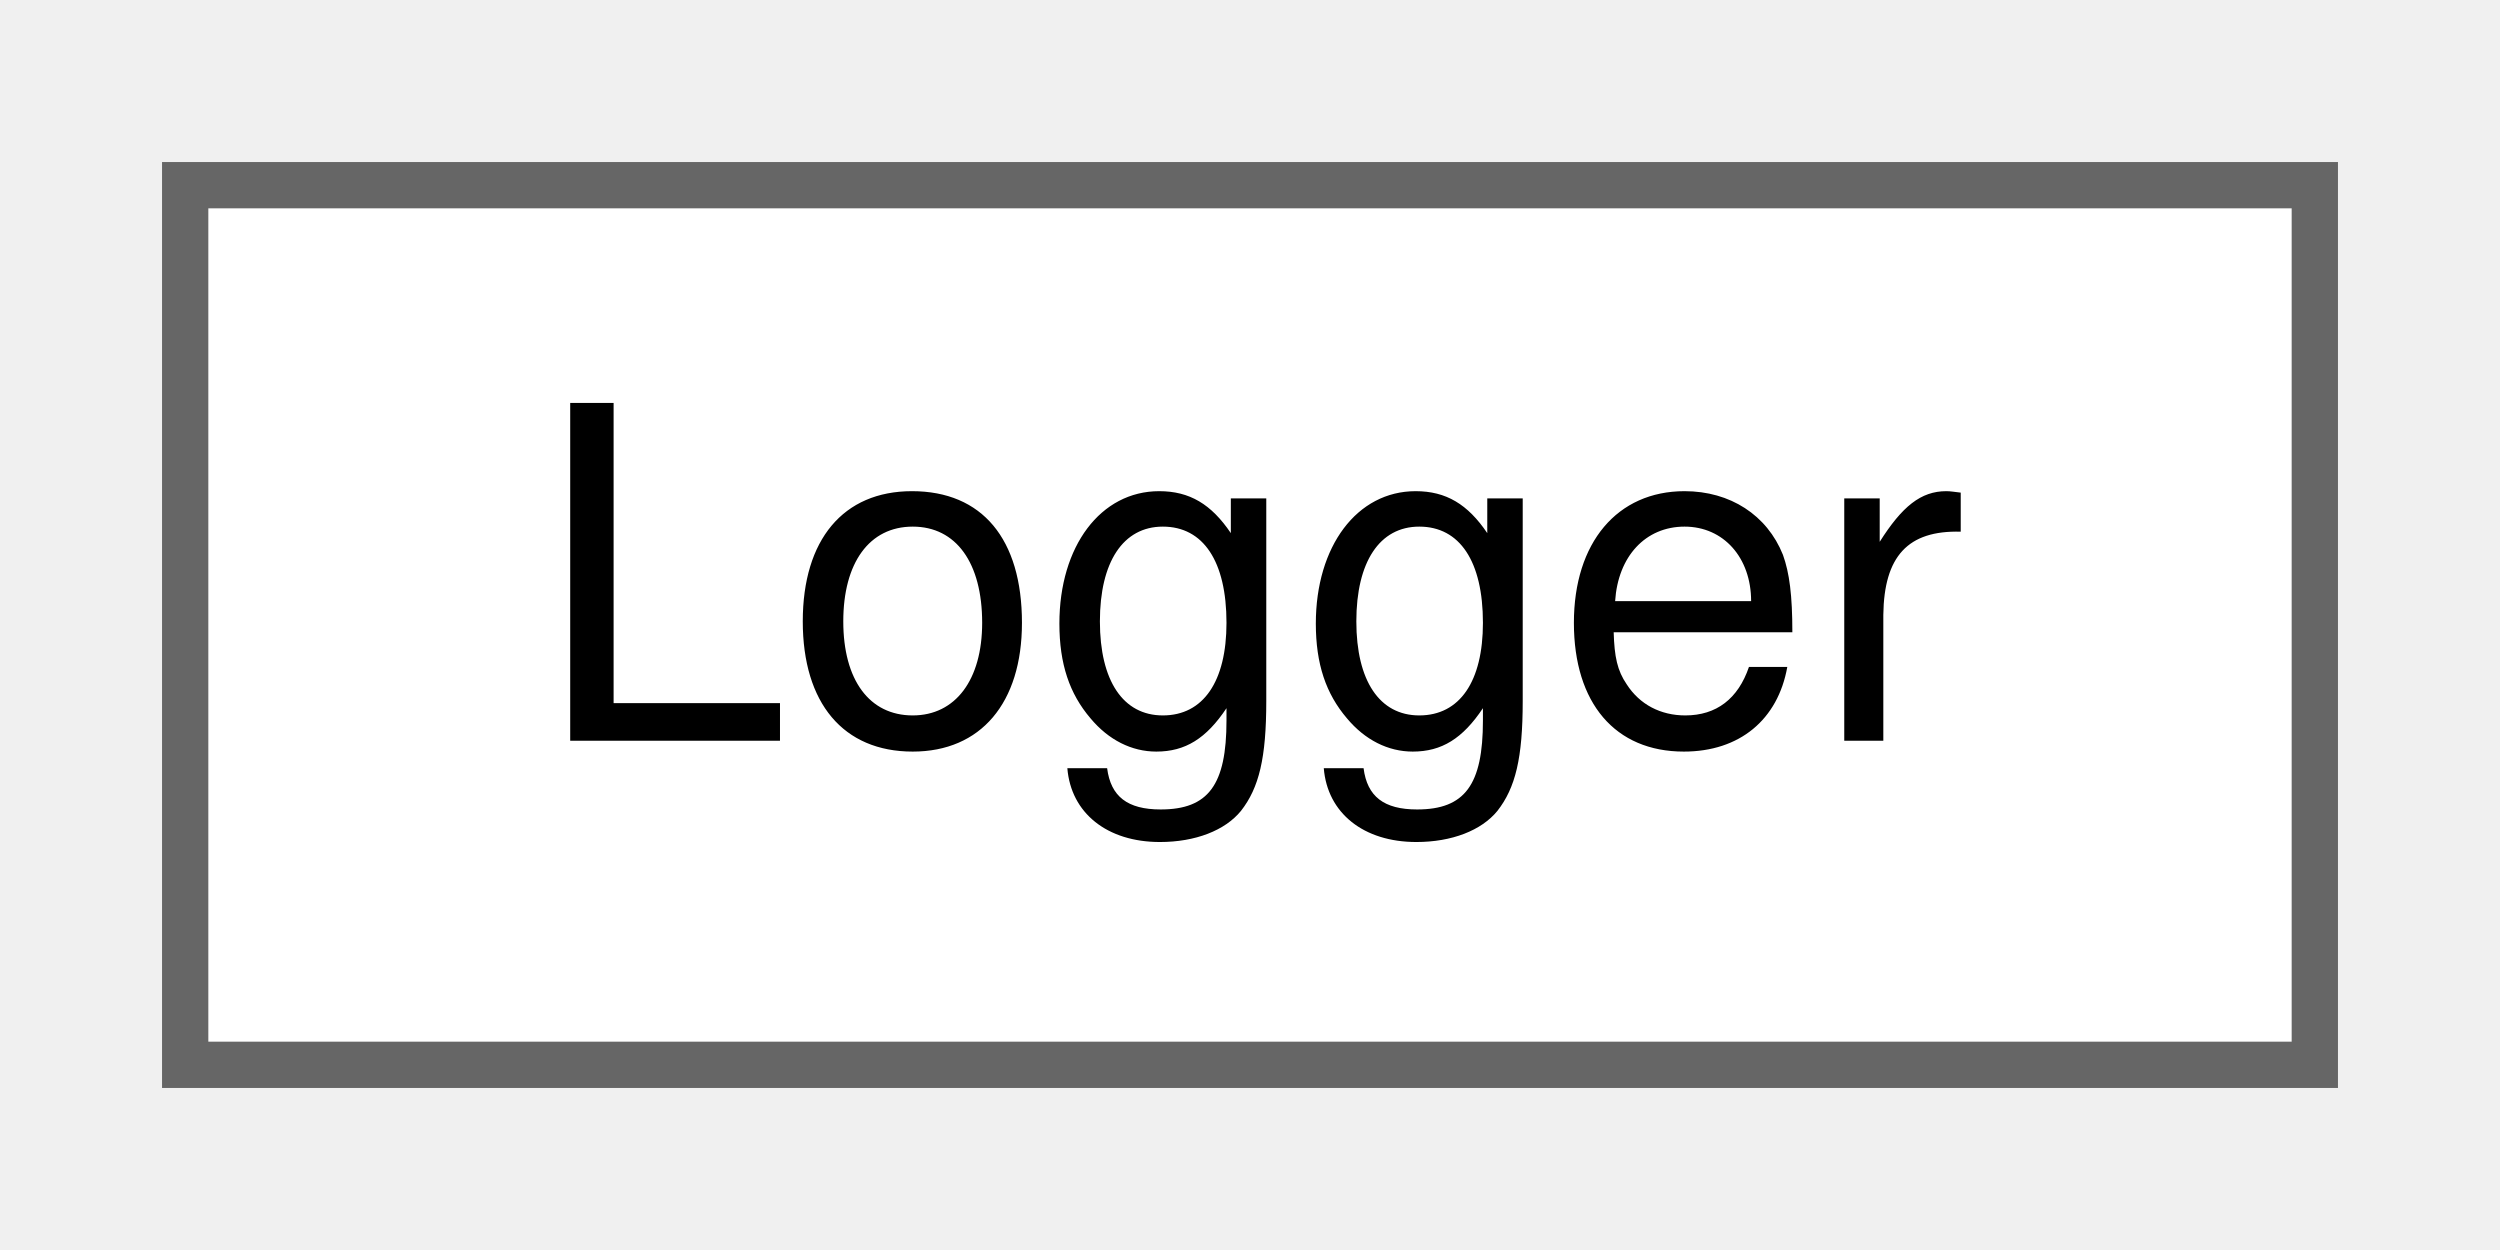
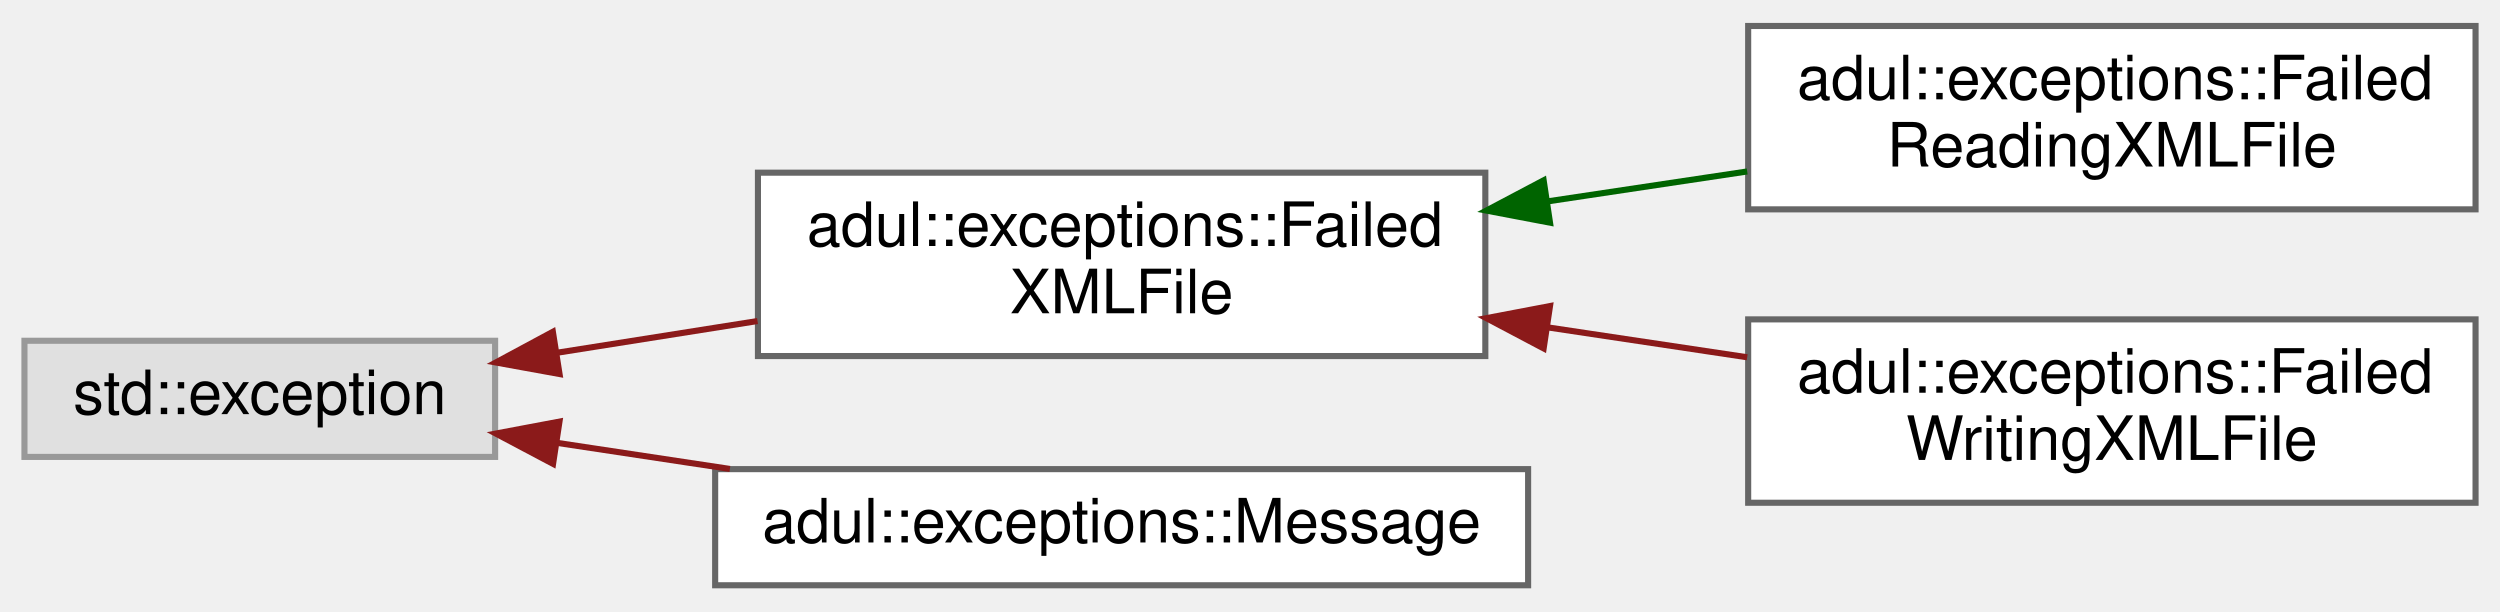
- <svg xmlns="http://www.w3.org/2000/svg" xmlns:xlink="http://www.w3.org/1999/xlink" width="54pt" height="27pt" viewBox="0.00 0.00 54.00 27.00">
-   <g id="graph0" class="graph" transform="scale(1 1) rotate(0) translate(4 23)">
+ <svg xmlns="http://www.w3.org/2000/svg" xmlns:xlink="http://www.w3.org/1999/xlink" width="409pt" height="100pt" viewBox="0.00 0.00 409.00 99.50">
+   <g id="graph0" class="graph" transform="scale(1 1) rotate(0) translate(4 95.5)">
    <g id="Node000000" class="node">
      <g id="a_Node000000">
-         <a xlink:href="classadul_1_1_logger.html" target="_top" xlink:title="This is &quot;Logger&quot; class.">
-           <polygon fill="white" stroke="#666666" points="46,-19 0,-19 0,0 46,0 46,-19" />
-           <text text-anchor="middle" x="23" y="-7" font-family="Helvetica,sans-Serif" font-size="10.00">Logger</text>
+         <a xlink:title=" ">
+           <polygon fill="#e0e0e0" stroke="#999999" points="77,-40 0,-40 0,-21 77,-21 77,-40" />
+           <text text-anchor="middle" x="38.5" y="-28" font-family="Helvetica,sans-Serif" font-size="10.00">std::exception</text>
+         </a>
+       </g>
+     </g>
+     <g id="Node000001" class="node">
+       <g id="a_Node000001">
+         <a xlink:href="classadul_1_1exceptions_1_1_failed_x_m_l_file.html" target="_top" xlink:title="represents failure with working with XML file">
+           <polygon fill="white" stroke="#666666" points="239,-67.5 120,-67.5 120,-37.5 239,-37.5 239,-67.5" />
+           <text text-anchor="start" x="128" y="-55.5" font-family="Helvetica,sans-Serif" font-size="10.00">adul::exceptions::Failed</text>
+           <text text-anchor="middle" x="179.5" y="-44.5" font-family="Helvetica,sans-Serif" font-size="10.00">XMLFile</text>
+         </a>
+       </g>
+     </g>
+     <g id="edge1_Node000000_Node000001" class="edge">
+       <g id="a_edge1_Node000000_Node000001">
+         <a xlink:title=" ">
+           <path fill="none" stroke="#8b1a1a" d="M87,-38.02C97.6,-39.7 108.95,-41.49 119.93,-43.23" />
+           <polygon fill="#8b1a1a" stroke="#8b1a1a" points="87.54,-34.56 77.12,-36.45 86.45,-41.47 87.54,-34.56" />
+         </a>
+       </g>
+     </g>
+     <g id="Node000004" class="node">
+       <g id="a_Node000004">
+         <a xlink:href="classadul_1_1exceptions_1_1_message.html" target="_top" xlink:title="modified std::exception class  The only difference is that you define message by yourself when create...">
+           <polygon fill="white" stroke="#666666" points="246,-19 113,-19 113,0 246,0 246,-19" />
+           <text text-anchor="middle" x="179.5" y="-7" font-family="Helvetica,sans-Serif" font-size="10.00">adul::exceptions::Message</text>
+         </a>
+       </g>
+     </g>
+     <g id="edge4_Node000000_Node000004" class="edge">
+       <g id="a_edge4_Node000000_Node000004">
+         <a xlink:title=" ">
+           <path fill="none" stroke="#8b1a1a" d="M87.12,-23.3C96.23,-21.93 105.9,-20.47 115.41,-19.03" />
+           <polygon fill="#8b1a1a" stroke="#8b1a1a" points="86.48,-19.86 77.12,-24.82 87.53,-26.78 86.48,-19.86" />
+         </a>
+       </g>
+     </g>
+     <g id="Node000002" class="node">
+       <g id="a_Node000002">
+         <a xlink:href="classadul_1_1exceptions_1_1_failed_reading_x_m_l_file.html" target="_top" xlink:title="represents failure with reading from XML file">
+           <polygon fill="white" stroke="#666666" points="401,-91.5 282,-91.5 282,-61.5 401,-61.5 401,-91.5" />
+           <text text-anchor="start" x="290" y="-79.5" font-family="Helvetica,sans-Serif" font-size="10.00">adul::exceptions::Failed</text>
+           <text text-anchor="middle" x="341.5" y="-68.5" font-family="Helvetica,sans-Serif" font-size="10.00">ReadingXMLFile</text>
+         </a>
+       </g>
+     </g>
+     <g id="edge2_Node000001_Node000002" class="edge">
+       <g id="a_edge2_Node000001_Node000002">
+         <a xlink:title=" ">
+           <path fill="none" stroke="darkgreen" d="M249.08,-62.79C259.99,-64.42 271.19,-66.1 281.84,-67.7" />
+           <polygon fill="darkgreen" stroke="darkgreen" points="249.58,-59.32 239.17,-61.3 248.54,-66.25 249.58,-59.32" />
+         </a>
+       </g>
+     </g>
+     <g id="Node000003" class="node">
+       <g id="a_Node000003">
+         <a xlink:href="classadul_1_1exceptions_1_1_failed_writing_x_m_l_file.html" target="_top" xlink:title="represents failure with writing to XML file">
+           <polygon fill="white" stroke="#666666" points="401,-43.5 282,-43.5 282,-13.5 401,-13.5 401,-43.5" />
+           <text text-anchor="start" x="290" y="-31.5" font-family="Helvetica,sans-Serif" font-size="10.00">adul::exceptions::Failed</text>
+           <text text-anchor="middle" x="341.5" y="-20.5" font-family="Helvetica,sans-Serif" font-size="10.00">WritingXMLFile</text>
+         </a>
+       </g>
+     </g>
+     <g id="edge3_Node000001_Node000003" class="edge">
+       <g id="a_edge3_Node000001_Node000003">
+         <a xlink:title=" ">
+           <path fill="none" stroke="#8b1a1a" d="M249.08,-42.21C259.99,-40.58 271.19,-38.9 281.84,-37.3" />
+           <polygon fill="#8b1a1a" stroke="#8b1a1a" points="248.54,-38.75 239.17,-43.7 249.58,-45.68 248.54,-38.75" />
        </a>
      </g>
    </g>
  </g>
</svg>
